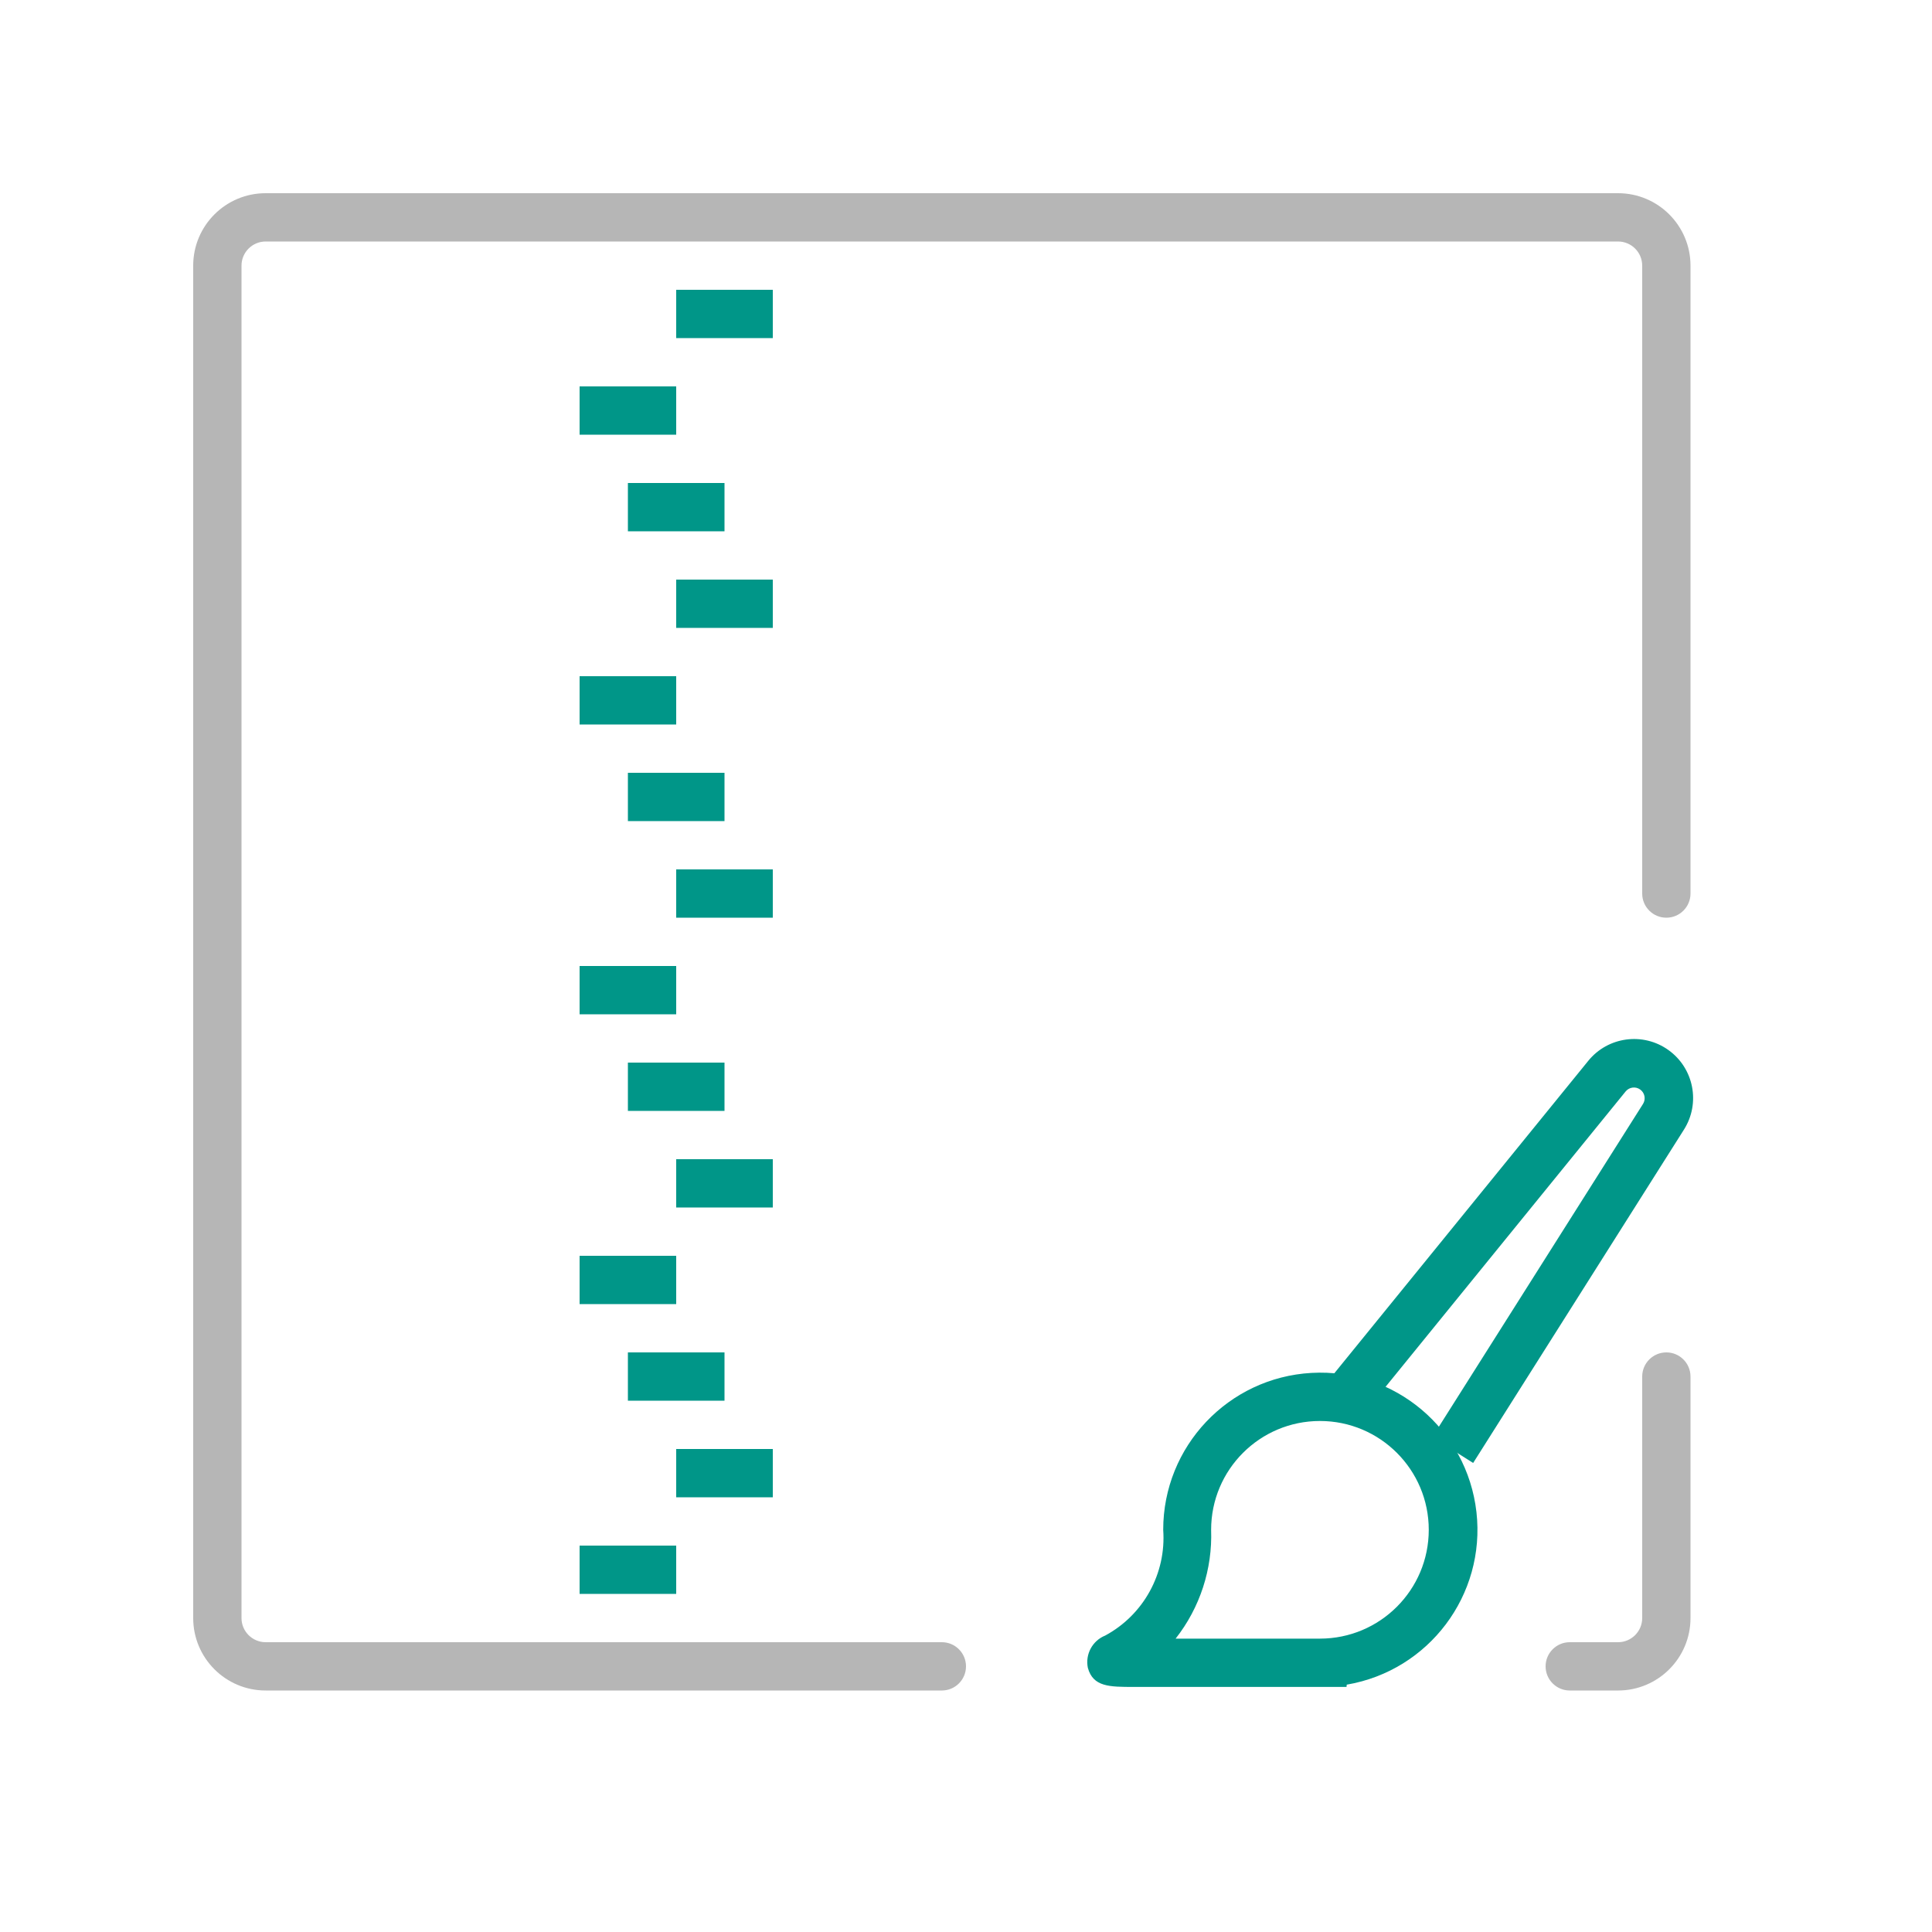
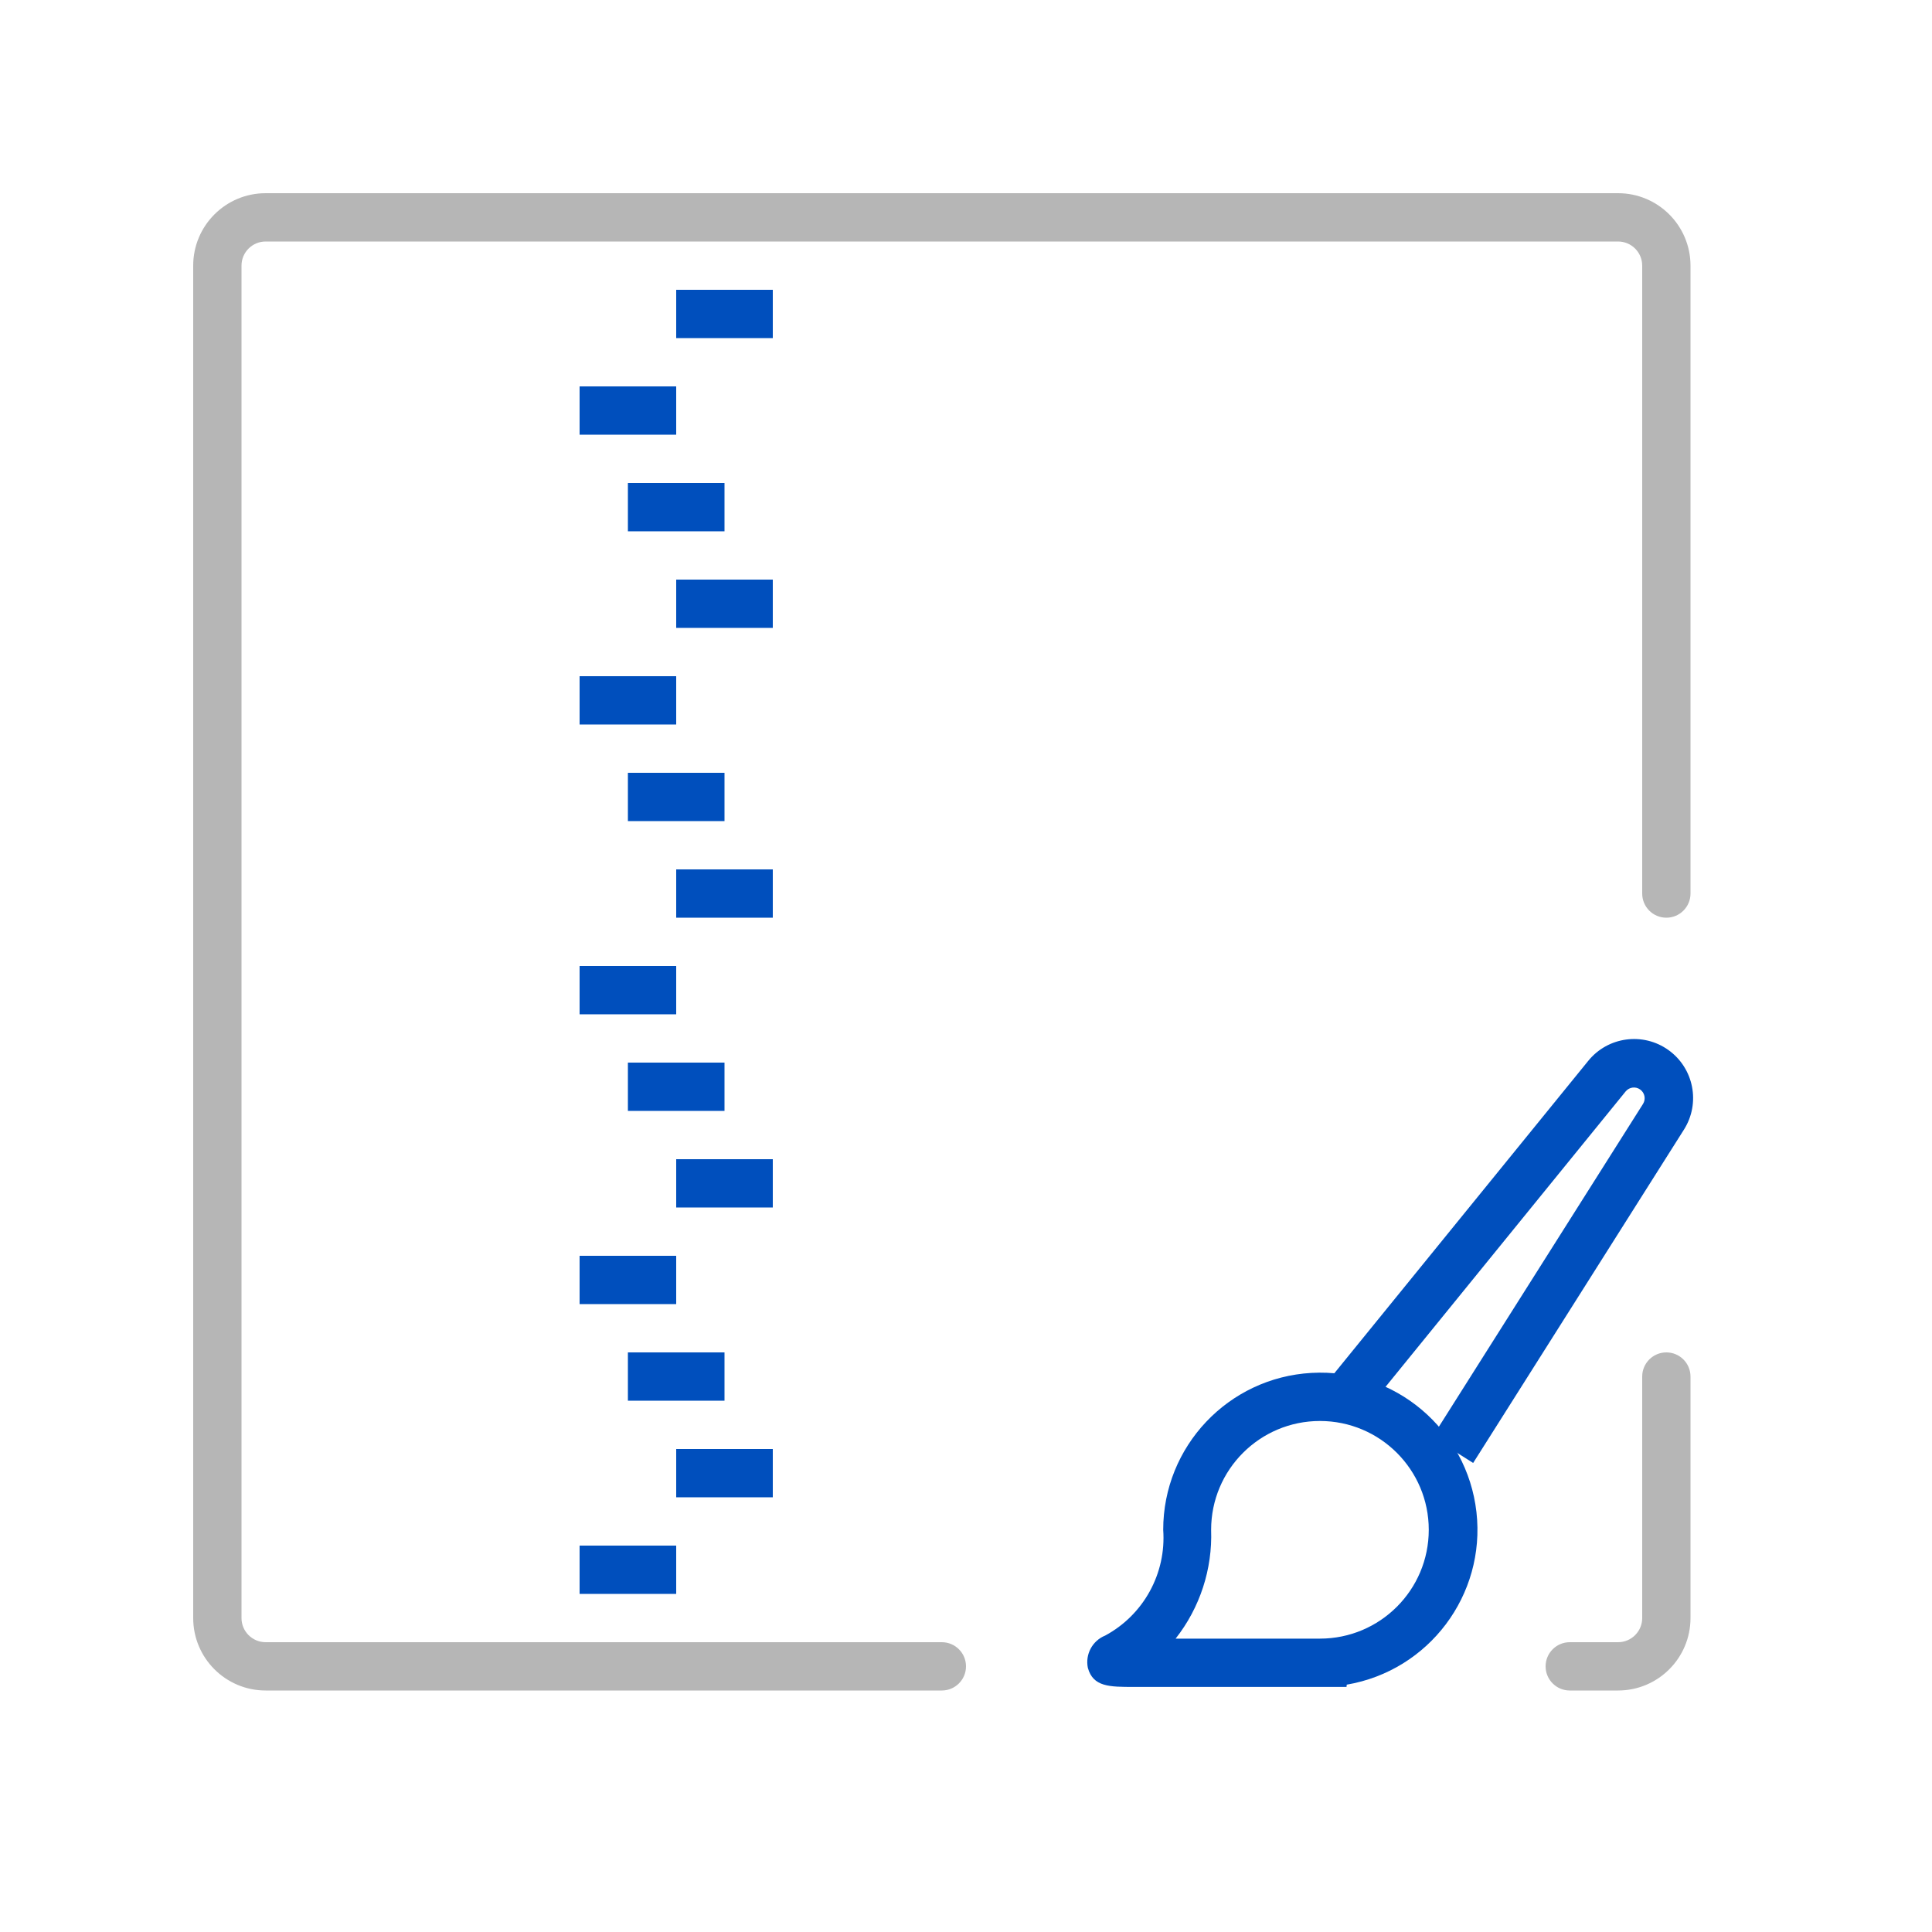
<svg xmlns="http://www.w3.org/2000/svg" width="40" height="40" viewBox="0 0 40 40">
-   <path d="M27.878,34.926h-4.4c-.509,0-.845,0-.955-.394a.593.593,0,0,1,.36-.67,2.3,2.3,0,0,0,1.2-2.189,3.253,3.253,0,1,1,3.8,3.206Zm-3.538-1h2.988a2.253,2.253,0,1,0-2.253-2.253A3.445,3.445,0,0,1,24.34,33.926Z" style="fill:#009688" />
-   <path d="M30.5,30.289l-.846-.535,4.364-6.9a.222.222,0,0,0-.36-.258l-5.4,6.644-.776-.631,5.4-6.644a1.222,1.222,0,0,1,1.982,1.423Z" style="fill:#009688" />
+   <path d="M27.878,34.926h-4.4c-.509,0-.845,0-.955-.394a.593.593,0,0,1,.36-.67,2.3,2.3,0,0,0,1.2-2.189,3.253,3.253,0,1,1,3.8,3.206Zm-3.538-1h2.988a2.253,2.253,0,1,0-2.253-2.253A3.445,3.445,0,0,1,24.34,33.926Z" style="fill:#004fbd" />
+   <path d="M30.5,30.289l-.846-.535,4.364-6.9a.222.222,0,0,0-.36-.258l-5.4,6.644-.776-.631,5.4-6.644a1.222,1.222,0,0,1,1.982,1.423Z" style="fill:#004fbd" />
  <path d="M33.5,35h-1a.5.5,0,0,1,0-1h1a.5.5,0,0,0,.5-.5v-5a.5.5,0,0,1,1,0v5A1.5,1.5,0,0,1,33.5,35Z" style="fill:#b6b6b6" />
  <path d="M19.5,35H5.5A1.5,1.5,0,0,1,4,33.5V5.5A1.5,1.5,0,0,1,5.5,4h28A1.5,1.5,0,0,1,35,5.5v13a.5.5,0,0,1-1,0V5.5a.5.5,0,0,0-.5-.5H5.5a.5.5,0,0,0-.5.5v28a.5.5,0,0,0,.5.5h14a.5.5,0,0,1,0,1Z" style="fill:#b6b6b6" />
-   <rect x="14" y="6" width="2" height="1" style="fill:#009688" />
-   <rect x="12" y="8" width="2" height="1" style="fill:#009688" />
-   <rect x="14" y="12" width="2" height="1" style="fill:#009688" />
-   <rect x="12" y="14" width="2" height="1" style="fill:#009688" />
-   <rect x="13" y="10" width="2" height="1" style="fill:#009688" />
-   <rect x="14" y="18" width="2" height="1" style="fill:#009688" />
-   <rect x="12" y="20" width="2" height="1" style="fill:#009688" />
-   <rect x="13" y="16" width="2" height="1" style="fill:#009688" />
-   <rect x="14" y="24" width="2" height="1" style="fill:#009688" />
-   <rect x="12" y="26" width="2" height="1" style="fill:#009688" />
-   <rect x="13" y="22" width="2" height="1" style="fill:#009688" />
-   <rect x="14" y="30" width="2" height="1" style="fill:#009688" />
-   <rect x="12" y="32" width="2" height="1" style="fill:#009688" />
-   <rect x="13" y="28" width="2" height="1" style="fill:#009688" />
+   <rect x="14" y="6" width="2" height="1" style="fill:#004fbd" />
+   <rect x="12" y="8" width="2" height="1" style="fill:#004fbd" />
+   <rect x="14" y="12" width="2" height="1" style="fill:#004fbd" />
+   <rect x="12" y="14" width="2" height="1" style="fill:#004fbd" />
+   <rect x="13" y="10" width="2" height="1" style="fill:#004fbd" />
+   <rect x="14" y="18" width="2" height="1" style="fill:#004fbd" />
+   <rect x="12" y="20" width="2" height="1" style="fill:#004fbd" />
+   <rect x="13" y="16" width="2" height="1" style="fill:#004fbd" />
+   <rect x="14" y="24" width="2" height="1" style="fill:#004fbd" />
+   <rect x="12" y="26" width="2" height="1" style="fill:#004fbd" />
+   <rect x="13" y="22" width="2" height="1" style="fill:#004fbd" />
+   <rect x="14" y="30" width="2" height="1" style="fill:#004fbd" />
+   <rect x="12" y="32" width="2" height="1" style="fill:#004fbd" />
+   <rect x="13" y="28" width="2" height="1" style="fill:#004fbd" />
</svg>
